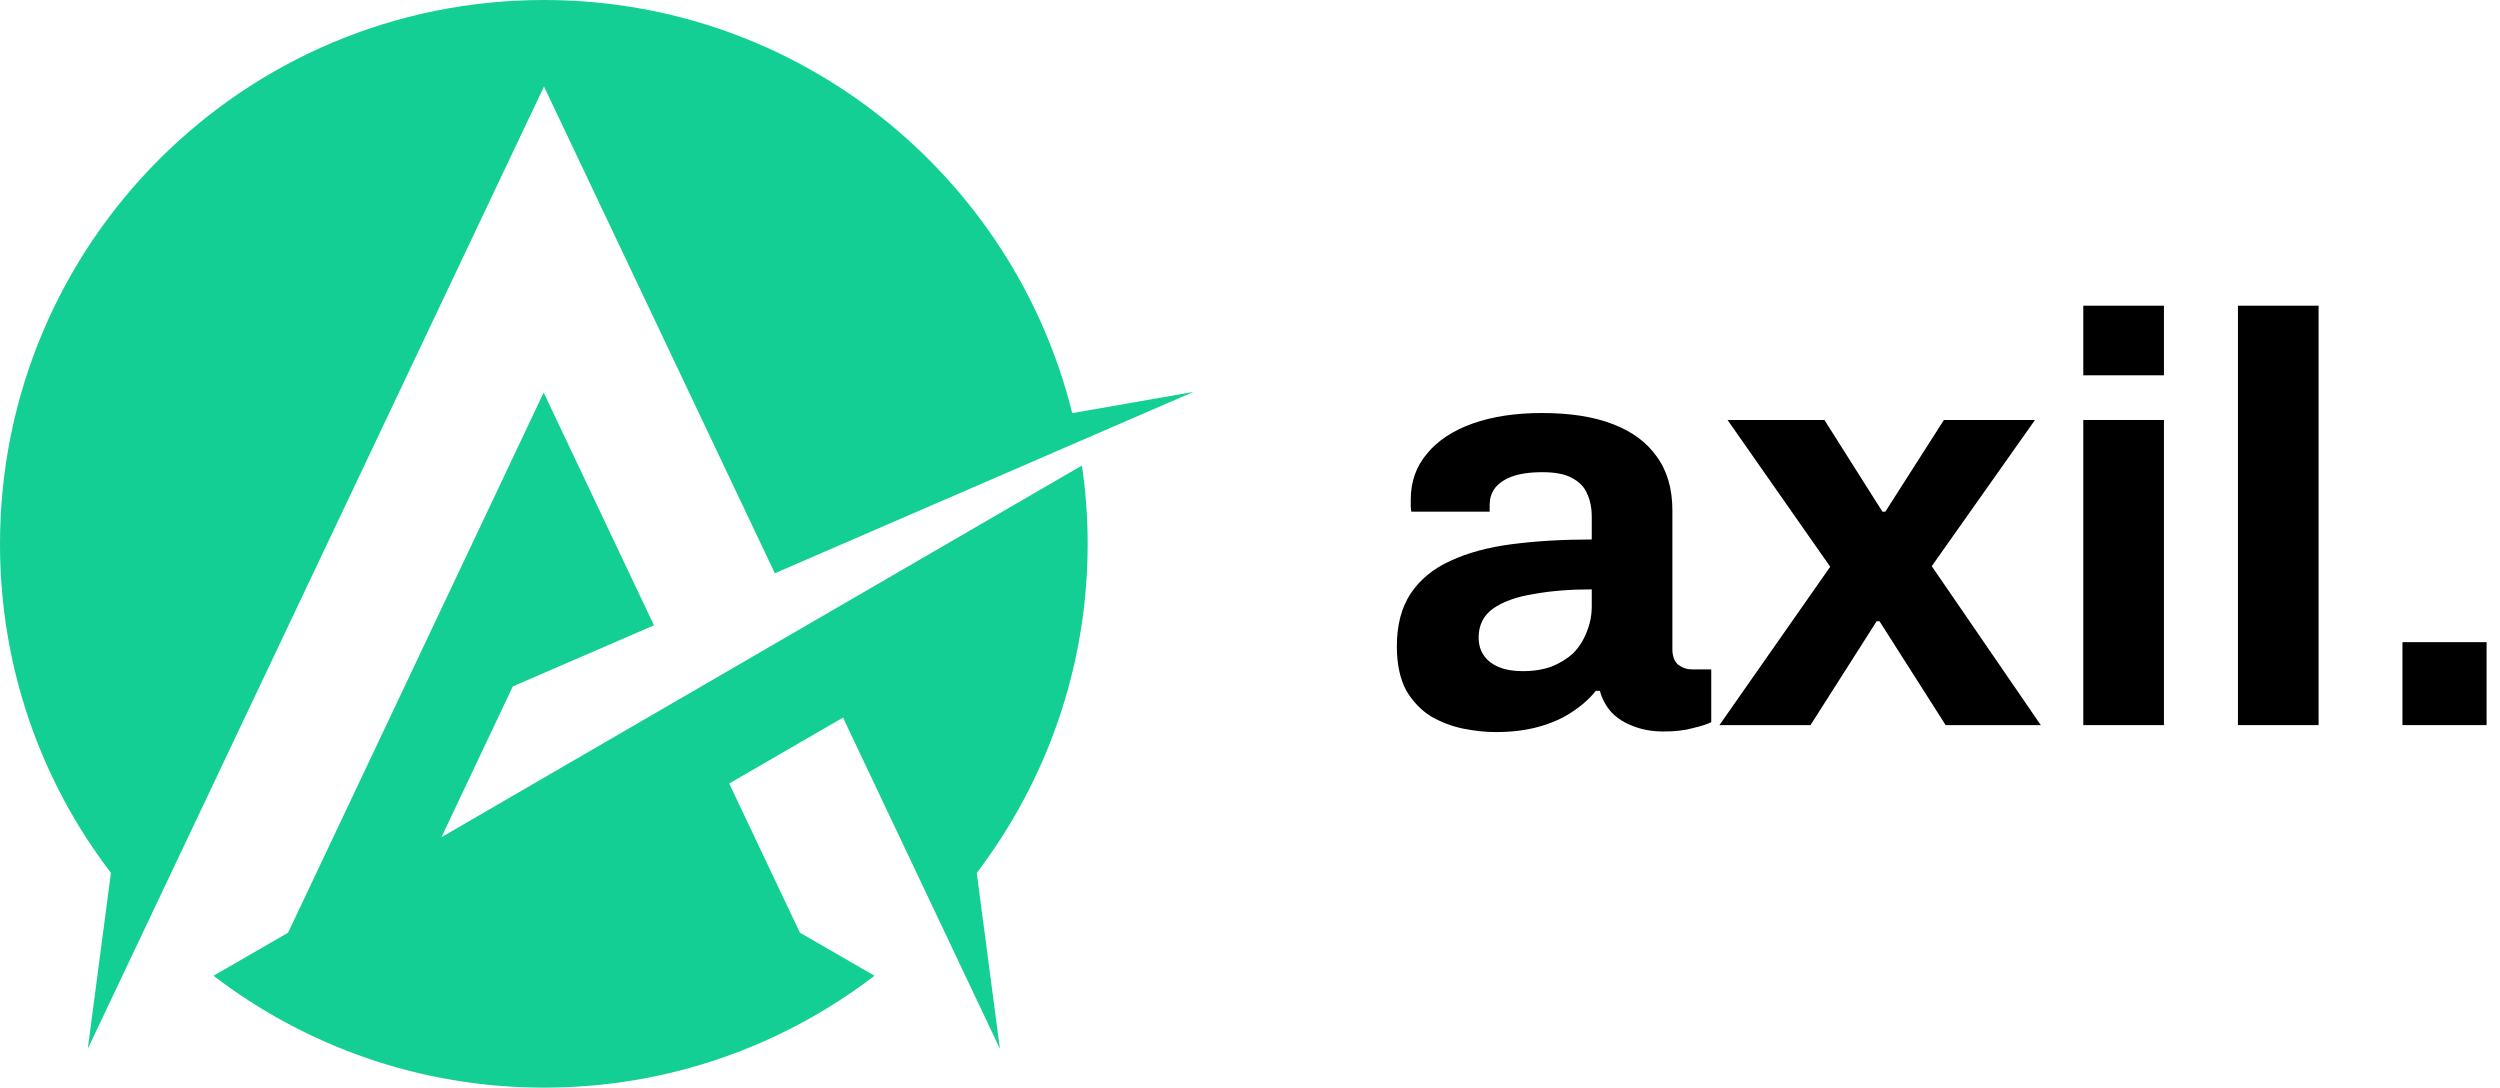
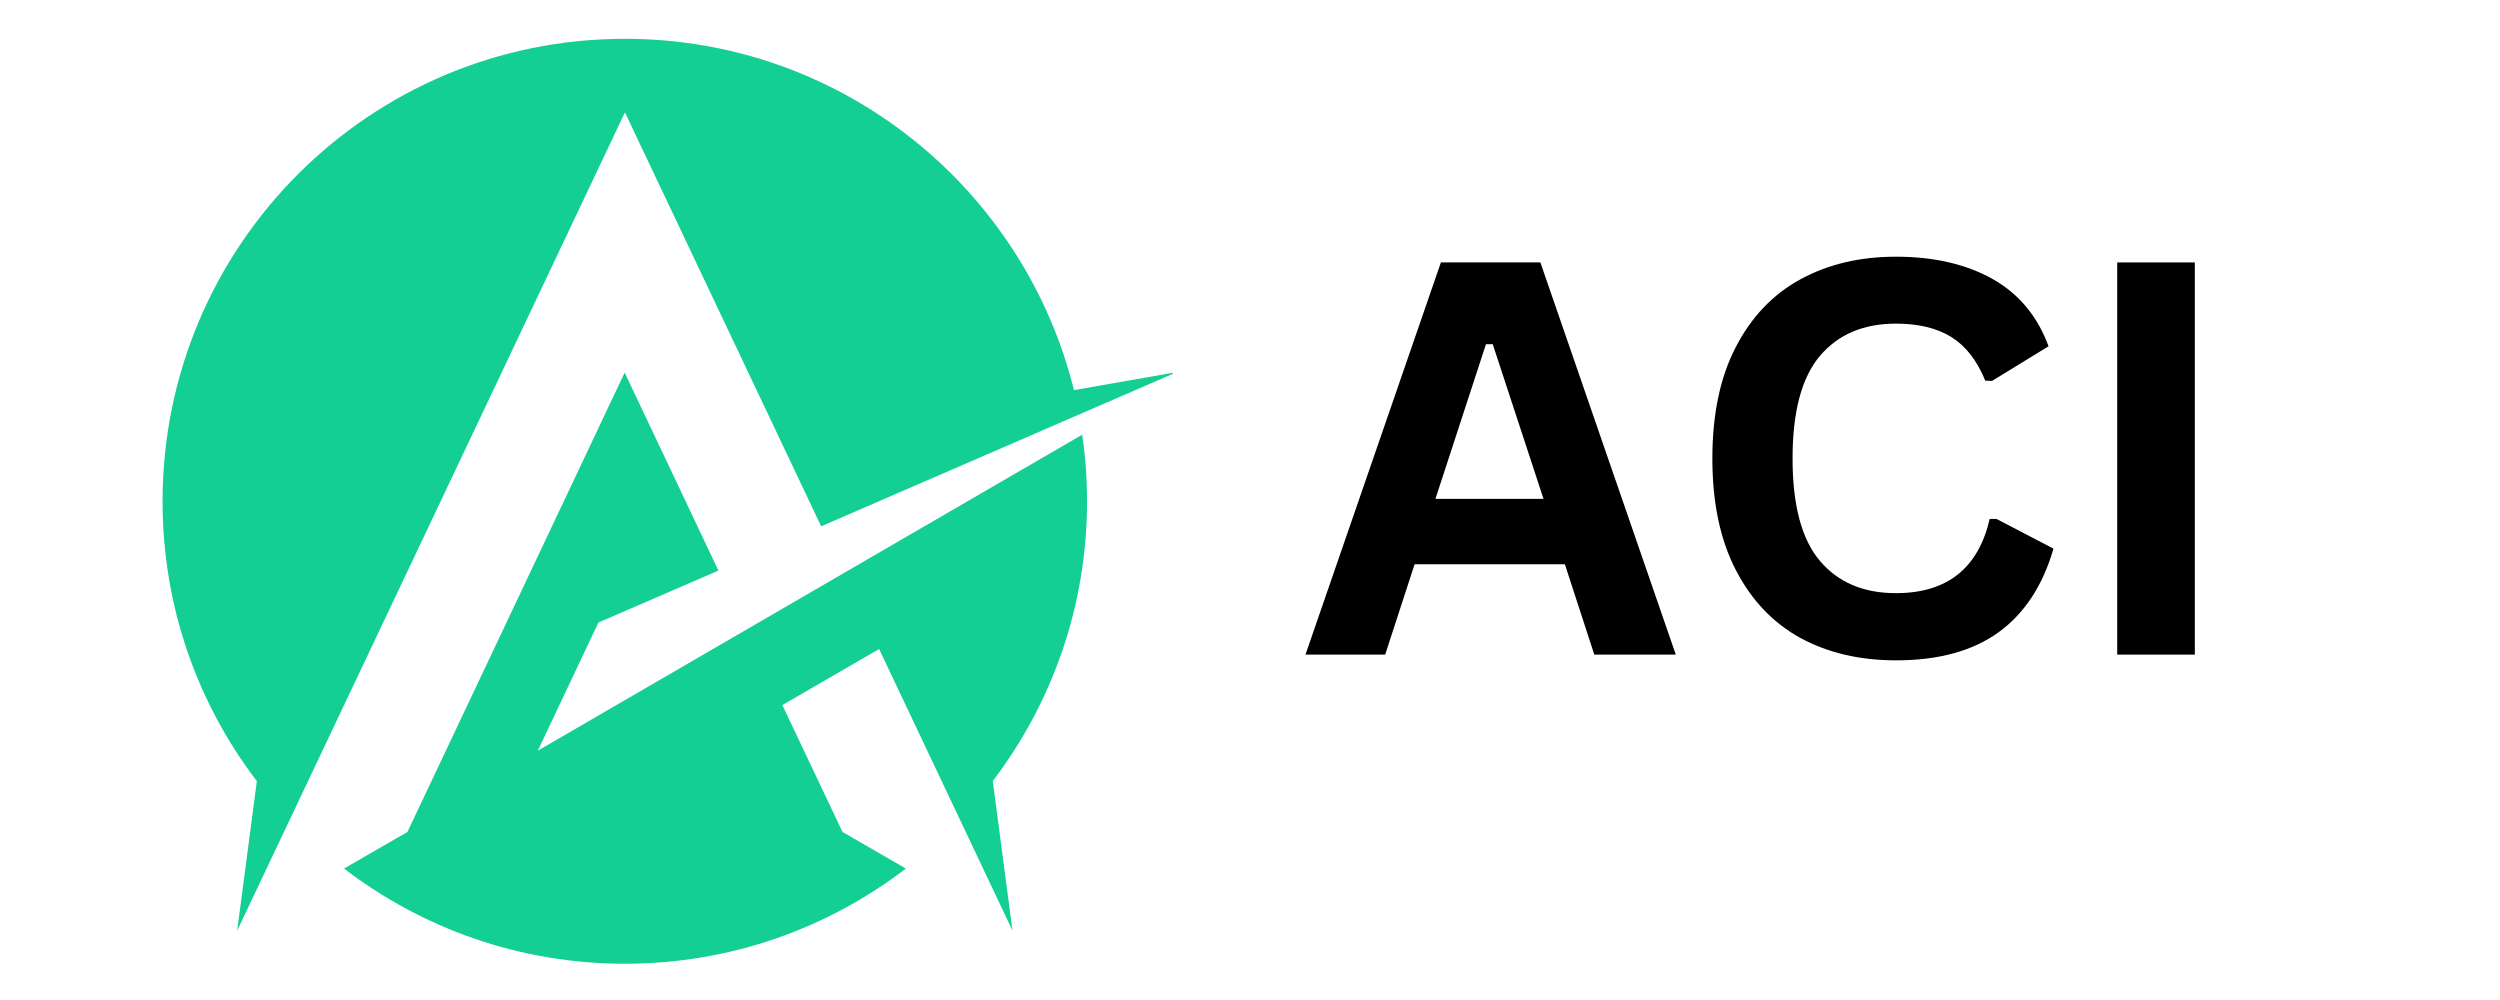
- <svg xmlns="http://www.w3.org/2000/svg" width="154" height="67" viewBox="0 0 154 67" fill="none">
-   <path d="M5.407 64.604L33.51 5.328L47.73 35.312L73.516 24.142L66.049 25.449C62.425 10.833 49.235 0 33.51 0C14.992 0 0 14.992 0 33.51C0 41.135 2.535 48.146 6.833 53.77L5.407 64.604Z" fill="#14CF93" />
-   <path d="M27.193 51.571L31.589 42.283L40.284 38.52L33.49 24.181L17.746 57.453L13.151 60.107C18.795 64.425 25.846 66.999 33.51 66.999C41.175 66.999 48.225 64.425 53.87 60.107L49.275 57.453L44.918 48.264L51.929 44.204L61.594 64.603L60.168 53.77C64.446 48.145 67 41.114 67 33.509C67 31.866 66.882 30.261 66.644 28.677L27.193 51.571Z" fill="#14CF93" />
-   <path d="M92.121 45.096C91.501 45.096 90.834 45.024 90.12 44.881C89.429 44.738 88.773 44.488 88.154 44.131C87.535 43.75 87.023 43.214 86.618 42.523C86.237 41.808 86.046 40.903 86.046 39.807C86.046 38.497 86.332 37.413 86.903 36.555C87.475 35.698 88.285 35.031 89.333 34.554C90.405 34.054 91.68 33.709 93.157 33.518C94.634 33.327 96.266 33.232 98.052 33.232V31.838C98.052 31.291 97.957 30.814 97.766 30.409C97.6 30.004 97.29 29.683 96.837 29.444C96.409 29.206 95.801 29.087 95.015 29.087C94.229 29.087 93.586 29.182 93.085 29.373C92.609 29.564 92.263 29.814 92.049 30.123C91.859 30.409 91.763 30.731 91.763 31.088V31.517H86.939C86.915 31.398 86.903 31.291 86.903 31.195C86.903 31.076 86.903 30.933 86.903 30.767C86.903 29.671 87.237 28.73 87.904 27.944C88.571 27.134 89.512 26.514 90.727 26.085C91.942 25.657 93.359 25.442 94.979 25.442C96.718 25.442 98.171 25.669 99.339 26.121C100.53 26.574 101.435 27.241 102.054 28.122C102.698 29.004 103.019 30.111 103.019 31.445V39.986C103.019 40.414 103.138 40.736 103.377 40.95C103.639 41.141 103.924 41.236 104.234 41.236H105.413V44.488C105.175 44.607 104.806 44.726 104.306 44.845C103.805 44.988 103.198 45.06 102.483 45.06C101.792 45.06 101.173 44.953 100.625 44.738C100.101 44.548 99.66 44.274 99.303 43.916C98.946 43.535 98.695 43.083 98.553 42.559H98.302C97.897 43.059 97.397 43.499 96.802 43.881C96.23 44.262 95.551 44.559 94.765 44.774C94.002 44.988 93.121 45.096 92.121 45.096ZM93.8 41.343C94.467 41.343 95.063 41.248 95.587 41.058C96.111 40.843 96.552 40.569 96.909 40.236C97.266 39.879 97.54 39.45 97.731 38.949C97.945 38.449 98.052 37.913 98.052 37.341V36.305C96.718 36.305 95.527 36.4 94.479 36.591C93.431 36.758 92.597 37.056 91.978 37.484C91.382 37.913 91.084 38.509 91.084 39.271C91.084 39.7 91.192 40.069 91.406 40.379C91.62 40.688 91.93 40.927 92.335 41.093C92.74 41.26 93.228 41.343 93.8 41.343Z" fill="black" />
-   <path d="M105.916 44.667L112.741 34.911L106.417 25.871H112.384L115.957 31.517H116.136L119.745 25.871H125.355L118.995 34.876L125.713 44.667H119.852L115.779 38.27H115.6L111.527 44.667H105.916Z" fill="black" />
-   <path d="M128.331 23.119V18.831H133.298V23.119H128.331ZM128.331 44.667V25.871H133.298V44.667H128.331Z" fill="black" />
-   <path d="M137.857 44.667V18.831H142.824V44.667H137.857Z" fill="black" />
-   <path d="M147.991 44.667V39.557H153.173V44.667H147.991Z" fill="black" />
+ <svg xmlns="http://www.w3.org/2000/svg" width="200" zoomAndPan="magnify" viewBox="0 0 150 60" height="80" preserveAspectRatio="xMidYMid meet" version="1.0">
+   <defs>
+     <g />
+     <clipPath id="3d1b57f06a">
+       <path d="M 9.617 2.324 L 70.367 2.324 L 70.367 56 L 9.617 56 Z M 9.617 2.324 " clip-rule="nonzero" />
+     </clipPath>
+     <clipPath id="922ddd1916">
+       <path d="M 20 22 L 66 22 L 66 57.824 L 20 57.824 Z M 20 22 " clip-rule="nonzero" />
+     </clipPath>
+   </defs>
+   <g clip-path="url(#3d1b57f06a)">
+     <path fill="#14cf93" d="M 14.23 55.84 L 37.496 6.742 L 49.27 31.578 L 70.617 22.324 L 64.438 23.406 C 61.438 11.301 50.516 2.328 37.496 2.328 C 22.164 2.328 9.754 14.746 9.754 30.086 C 9.754 36.398 11.852 42.207 15.41 46.867 Z M 14.23 55.84 " fill-opacity="1" fill-rule="nonzero" />
+   </g>
+   <g clip-path="url(#922ddd1916)">
+     <path fill="#14cf93" d="M 32.266 45.043 L 35.906 37.352 L 43.105 34.234 L 37.48 22.355 L 24.445 49.918 L 20.641 52.113 C 25.312 55.691 31.152 57.824 37.496 57.824 C 43.844 57.824 49.68 55.691 54.352 52.113 L 50.551 49.918 L 46.941 42.305 L 52.746 38.941 L 60.75 55.84 L 59.566 46.863 C 63.109 42.207 65.223 36.383 65.223 30.082 C 65.223 28.723 65.125 27.395 64.93 26.082 Z M 32.266 45.043 " fill-opacity="1" fill-rule="nonzero" />
+   </g>
+   <g fill="#000000" fill-opacity="1">
+     <g transform="translate(77.9699, 39.2767)">
+       <g>
+         <path d="M 22.578 0 L 17.688 0 L 15.922 -5.422 L 6.906 -5.422 L 5.141 0 L 0.359 0 L 8.484 -23.531 L 14.453 -23.531 Z M 11.188 -18.625 L 8.156 -9.344 L 14.641 -9.344 L 11.594 -18.625 Z M 11.188 -18.625 " />
+       </g>
+     </g>
+   </g>
+   <g fill="#000000" fill-opacity="1">
+     <g transform="translate(100.8977, 39.2767)">
+       <g>
+         <path d="M 12.859 0.344 C 10.691 0.344 8.781 -0.102 7.125 -1 C 5.477 -1.906 4.188 -3.266 3.25 -5.078 C 2.312 -6.891 1.844 -9.117 1.844 -11.766 C 1.844 -14.422 2.312 -16.648 3.25 -18.453 C 4.188 -20.266 5.477 -21.617 7.125 -22.516 C 8.781 -23.422 10.691 -23.875 12.859 -23.875 C 15.129 -23.875 17.055 -23.43 18.641 -22.547 C 20.223 -21.66 21.348 -20.312 22.016 -18.5 L 18.625 -16.422 L 18.219 -16.438 C 17.719 -17.656 17.035 -18.531 16.172 -19.062 C 15.305 -19.594 14.203 -19.859 12.859 -19.859 C 10.91 -19.859 9.391 -19.211 8.297 -17.922 C 7.203 -16.629 6.656 -14.578 6.656 -11.766 C 6.656 -8.961 7.203 -6.914 8.297 -5.625 C 9.391 -4.332 10.91 -3.688 12.859 -3.688 C 15.922 -3.688 17.797 -5.172 18.484 -8.141 L 18.891 -8.141 L 22.312 -6.359 C 21.664 -4.129 20.562 -2.453 19 -1.328 C 17.445 -0.211 15.398 0.344 12.859 0.344 Z M 12.859 0.344 " />
+       </g>
+     </g>
+   </g>
+   <g fill="#000000" fill-opacity="1">
+     <g transform="translate(123.9702, 39.2767)">
+       <g>
+         <path d="M 7.719 0 L 3.062 0 L 3.062 -23.531 L 7.719 -23.531 Z M 7.719 0 " />
+       </g>
+     </g>
+   </g>
</svg>
